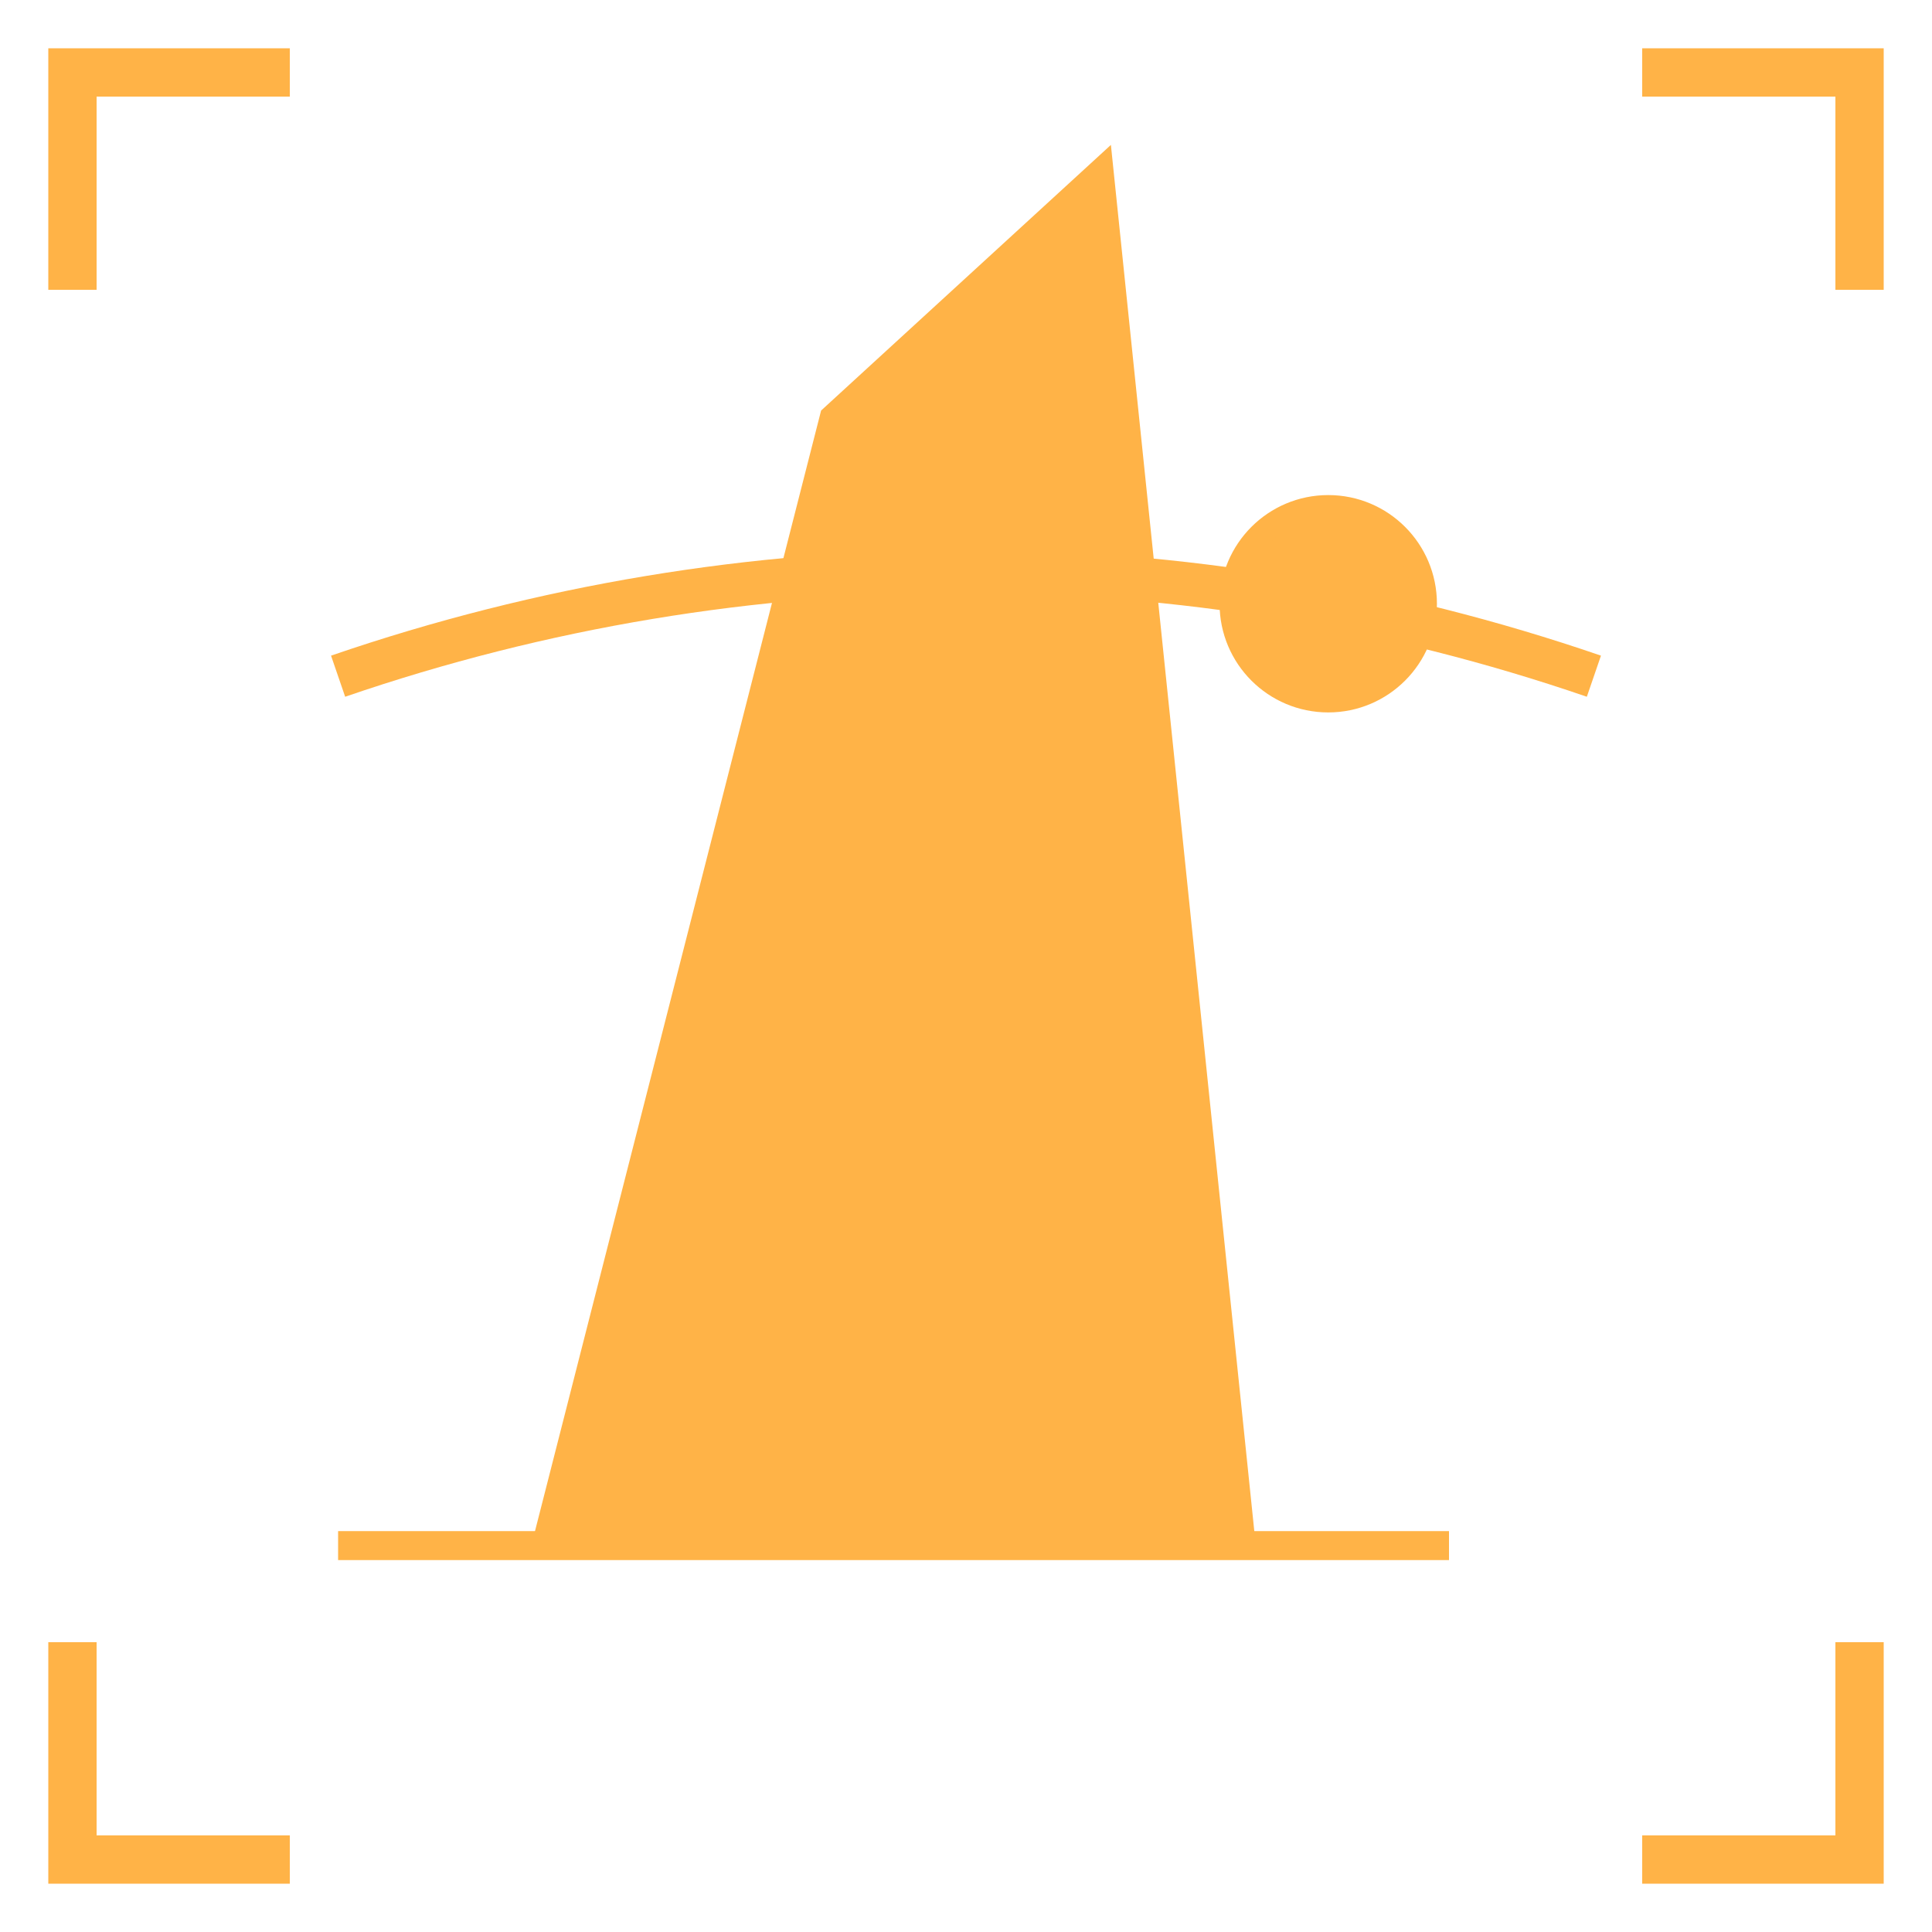
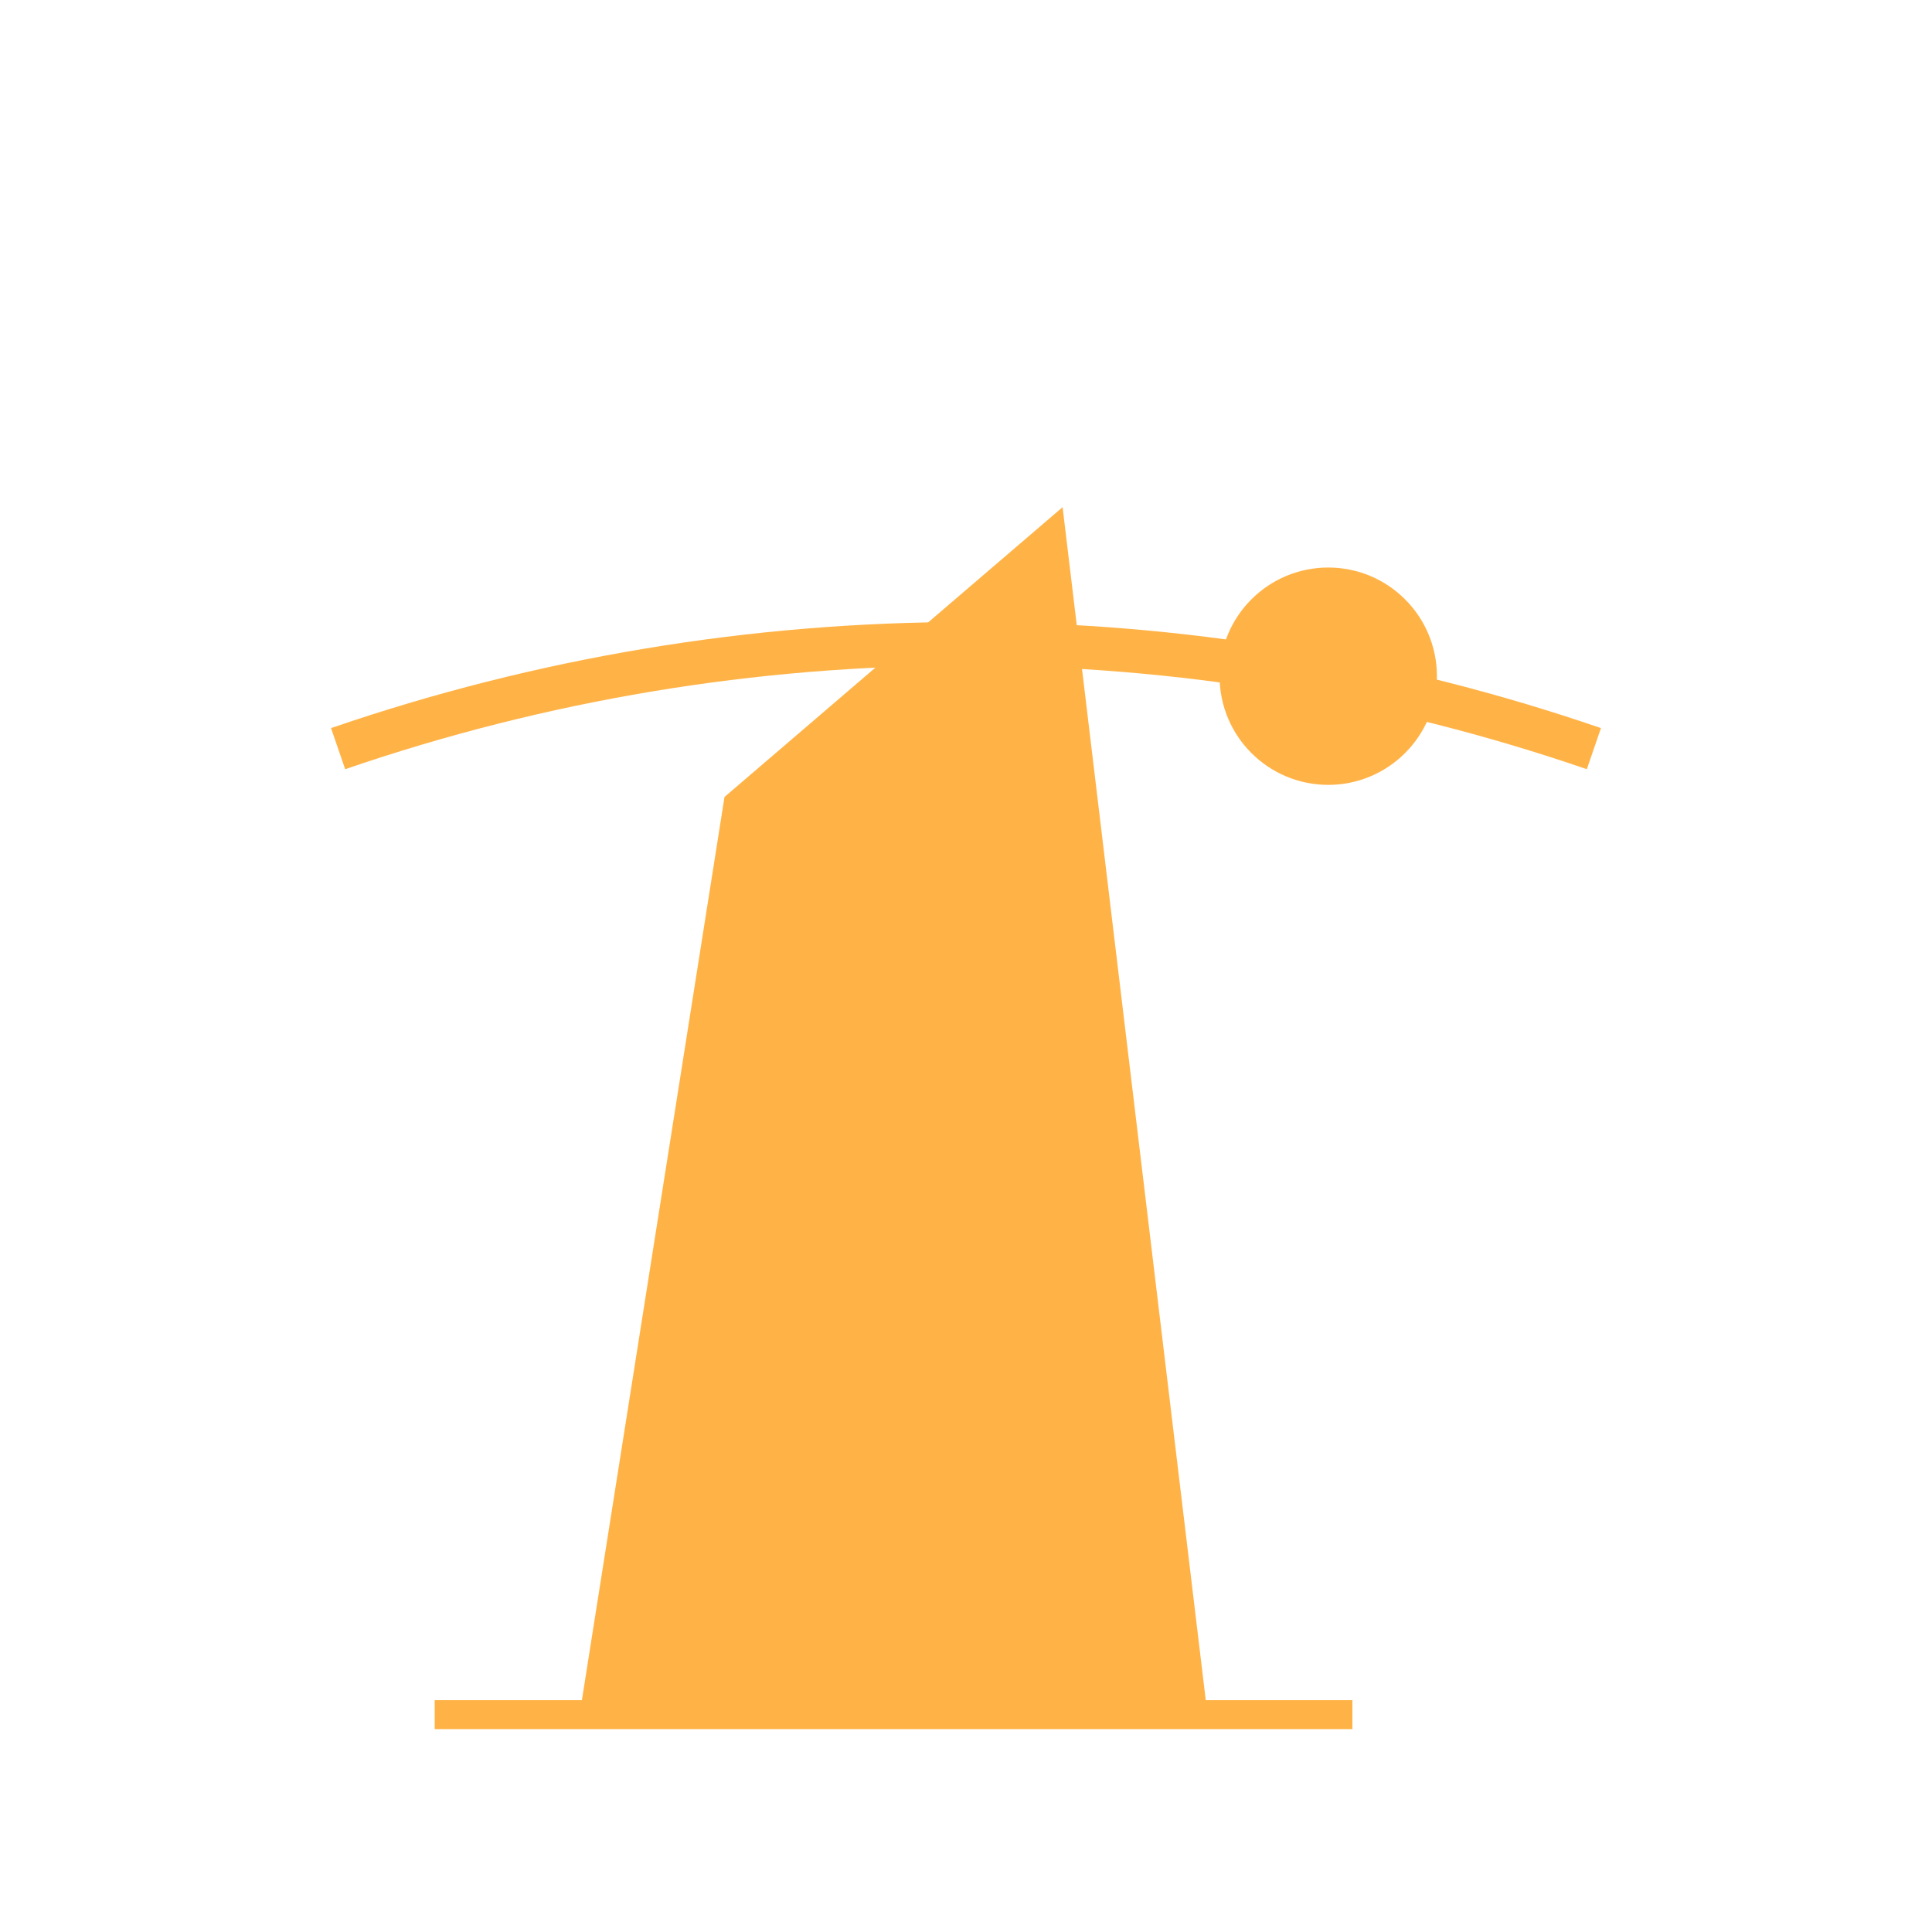
<svg xmlns="http://www.w3.org/2000/svg" fill="none" viewBox="0 0 80 80">
  <g stroke="#FFB347" fill="#FFB347">
-     <path d="M 3 12 L 3 3 L 12 3" fill="none" stroke-width="2" />
-     <path d="M 68 3 L 77 3 L 77 12" fill="none" stroke-width="2" />
-     <path d="M 3 68 L 3 77 L 12 77" fill="none" stroke-width="2" />
-     <path d="M 68 77 L 77 77 L 77 68" fill="none" stroke-width="2" />
-     <path d="M 14 28 A 80 80 0 0 1 66 28" fill="none" stroke-width="1.8" />
-     <circle cx="55" cy="25" r="4" />
-     <path d="M 46 6 L 34 17 L 22 64 L 52 64 Z" stroke="none" />
-     <line x1="14" x2="60" y1="64" y2="64" stroke-width="1.2" />
+     <path d="M 14 31 A 80 80 0 0 1 66 31" fill="none" stroke-width="1.8" />
+     <circle cx="55" cy="28" r="4" />
+     <path d="M 44 21 L 30 33 L 24 71 L 50 71 Z" stroke="none" />
+     <line x1="18" x2="56" y1="71" y2="71" stroke-width="1.2" />
  </g>
</svg>
